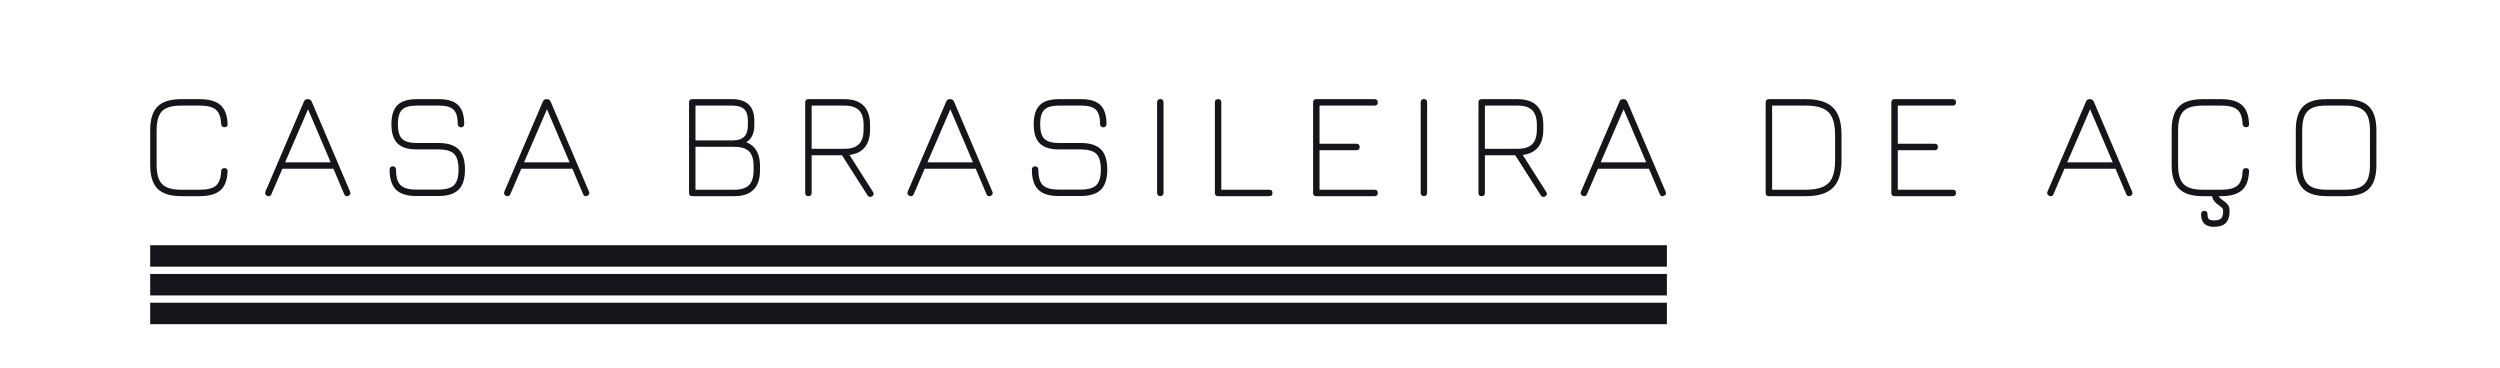
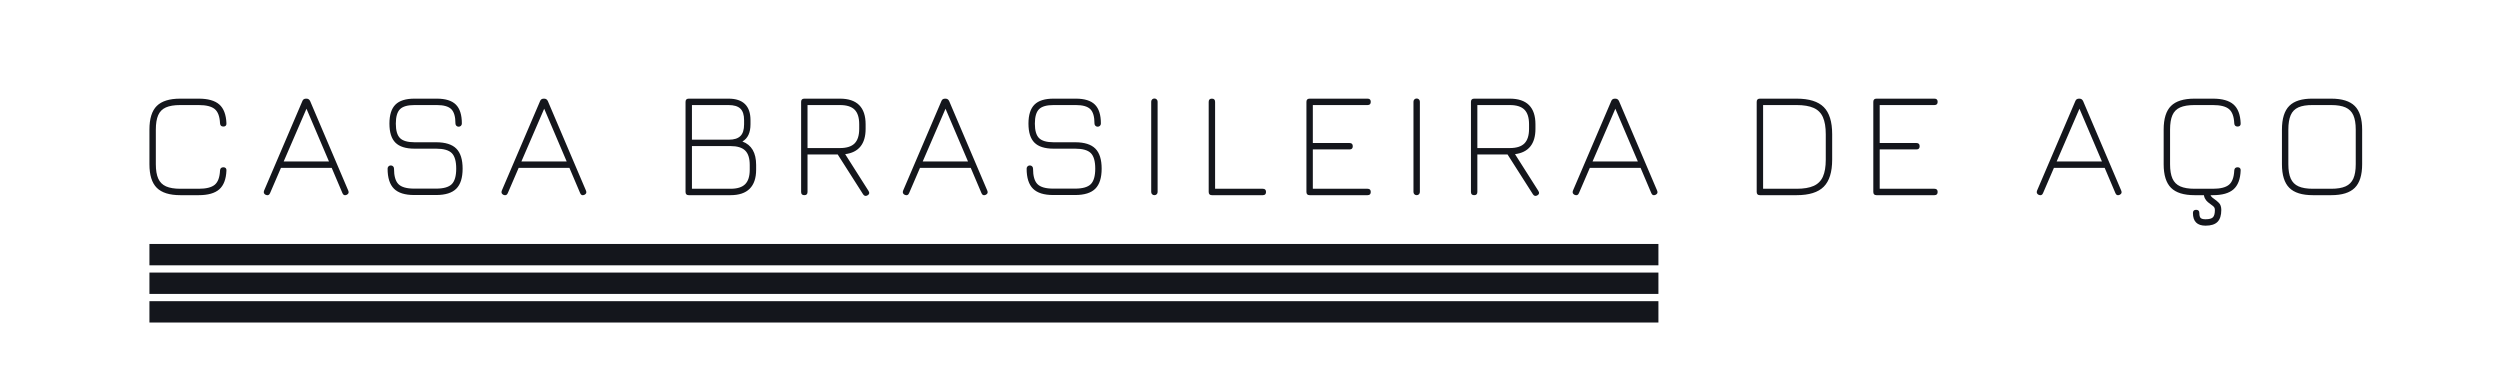
- <svg xmlns="http://www.w3.org/2000/svg" width="1566" height="230" viewBox="0 0 1566 230">
+ <svg xmlns="http://www.w3.org/2000/svg" width="1574" height="230" viewBox="0 0 1574 230">
  <path d="M113.568 122.88Q103.344 122.88 98.712 118.248Q94.08 113.616 94.08 103.392V81.6Q94.08 71.28 98.712 66.696Q103.344 62.112 113.472 62.112H125.088Q133.872 62.112 138.048 65.76Q142.224 69.408 142.56 77.568Q142.656 78.576 142.152 79.128Q141.648 79.68 140.64 79.68Q138.672 79.68 138.528 77.664Q138.24 71.184 135.192 68.664Q132.144 66.144 125.088 66.144H113.472Q107.808 66.144 104.448 67.632Q101.088 69.12 99.6 72.504Q98.112 75.888 98.112 81.6V103.392Q98.112 109.056 99.624 112.44Q101.136 115.824 104.52 117.336Q107.904 118.848 113.568 118.848H125.088Q132.144 118.848 135.192 116.328Q138.24 113.808 138.528 107.328Q138.672 105.312 140.64 105.312Q141.648 105.312 142.152 105.864Q142.656 106.416 142.56 107.424Q142.224 115.536 138.048 119.208Q133.872 122.88 125.088 122.88Z M167.328 122.688Q165.552 121.824 166.272 120.0L190.368 63.648Q190.944 62.112 192.672 62.112H192.96Q194.544 62.112 195.264 63.648L219.264 120.0Q220.08 121.824 218.208 122.688Q216.384 123.456 215.616 121.632L208.848 105.696H176.88L170.016 121.632Q169.248 123.456 167.328 122.688ZM178.608 101.664H207.12L192.96 68.448Z M260.736 122.784Q252.048 122.784 248.04 118.8Q244.032 114.816 244.032 106.176Q244.032 105.312 244.608 104.736Q245.184 104.16 246.048 104.16Q246.912 104.16 247.488 104.736Q248.064 105.312 248.064 106.176Q248.064 113.136 250.872 115.944Q253.68 118.752 260.736 118.752H274.56Q281.616 118.752 284.424 115.944Q287.232 113.136 287.232 106.176Q287.232 99.168 284.424 96.384Q281.616 93.6 274.56 93.6H261.024Q252.768 93.6 248.976 89.832Q245.184 86.064 245.184 77.856Q245.184 69.648 248.952 65.88Q252.72 62.112 260.928 62.112H275.04Q283.248 62.112 287.016 65.856Q290.784 69.6 290.784 77.76Q290.784 78.624 290.208 79.2Q289.632 79.776 288.768 79.776Q287.904 79.776 287.328 79.2Q286.752 78.624 286.752 77.76Q286.752 71.328 284.136 68.736Q281.52 66.144 275.04 66.144H260.928Q254.448 66.144 251.832 68.76Q249.216 71.376 249.216 77.856Q249.216 84.336 251.856 86.952Q254.496 89.568 261.024 89.568H274.56Q283.296 89.568 287.28 93.552Q291.264 97.536 291.264 106.176Q291.264 114.816 287.28 118.8Q283.296 122.784 274.56 122.784Z M316.992 122.688Q315.216 121.824 315.936 120.0L340.032 63.648Q340.608 62.112 342.336 62.112H342.624Q344.208 62.112 344.928 63.648L368.928 120.0Q369.744 121.824 367.872 122.688Q366.048 123.456 365.28 121.632L358.512 105.696H326.544L319.68 121.632Q318.912 123.456 316.992 122.688ZM328.272 101.664H356.784L342.624 68.448Z M433.632 122.88Q431.616 122.88 431.616 120.864V64.128Q431.616 62.112 433.632 62.112H458.688Q465.552 62.112 469.032 65.52Q472.512 68.928 472.512 75.648V78.24Q472.512 86.16 467.424 89.088Q476.064 92.304 476.064 103.872V106.848Q476.064 114.768 472.008 118.824Q467.952 122.88 459.936 122.88ZM435.648 118.848H459.936Q466.272 118.848 469.152 115.968Q472.032 113.088 472.032 106.848V103.872Q472.032 97.584 469.152 94.776Q466.272 91.968 459.936 91.968H435.648ZM435.648 87.936H459.072Q463.776 87.936 466.128 85.68Q468.48 83.424 468.48 78.24V75.648Q468.48 70.656 466.152 68.4Q463.824 66.144 458.688 66.144H435.648Z M546.24 122.976Q545.376 123.456 544.68 123.312Q543.984 123.168 543.456 122.4L527.424 97.248H508.416V120.864Q508.416 122.88 506.4 122.88Q504.384 122.88 504.384 120.864V64.128Q504.384 62.112 506.4 62.112H528.864Q536.88 62.112 540.936 66.168Q544.992 70.224 544.992 78.24V81.12Q544.992 88.224 541.752 92.232Q538.512 96.24 532.128 97.056L546.816 120.192Q547.968 121.968 546.24 122.976ZM508.416 93.216H528.864Q535.152 93.216 538.056 90.288Q540.96 87.36 540.96 81.12V78.24Q540.96 71.952 538.056 69.048Q535.152 66.144 528.864 66.144H508.416Z M569.664 122.688Q567.888 121.824 568.608 120.0L592.704 63.648Q593.28 62.112 595.008 62.112H595.296Q596.88 62.112 597.6 63.648L621.6 120.0Q622.416 121.824 620.544 122.688Q618.72 123.456 617.952 121.632L611.184 105.696H579.216L572.352 121.632Q571.584 123.456 569.664 122.688ZM580.944 101.664H609.456L595.296 68.448Z M663.072 122.784Q654.384 122.784 650.376 118.8Q646.368 114.816 646.368 106.176Q646.368 105.312 646.944 104.736Q647.52 104.16 648.384 104.16Q649.248 104.16 649.824 104.736Q650.4 105.312 650.4 106.176Q650.4 113.136 653.208 115.944Q656.016 118.752 663.072 118.752H676.896Q683.952 118.752 686.76 115.944Q689.568 113.136 689.568 106.176Q689.568 99.168 686.76 96.384Q683.952 93.6 676.896 93.6H663.36Q655.104 93.6 651.312 89.832Q647.52 86.064 647.52 77.856Q647.52 69.648 651.288 65.88Q655.056 62.112 663.264 62.112H677.376Q685.584 62.112 689.352 65.856Q693.12 69.6 693.12 77.76Q693.12 78.624 692.544 79.2Q691.968 79.776 691.104 79.776Q690.24 79.776 689.664 79.2Q689.088 78.624 689.088 77.76Q689.088 71.328 686.472 68.736Q683.856 66.144 677.376 66.144H663.264Q656.784 66.144 654.168 68.76Q651.552 71.376 651.552 77.856Q651.552 84.336 654.192 86.952Q656.832 89.568 663.36 89.568H676.896Q685.632 89.568 689.616 93.552Q693.6 97.536 693.6 106.176Q693.6 114.816 689.616 118.8Q685.632 122.784 676.896 122.784Z M726.816 122.88Q725.952 122.88 725.376 122.304Q724.8 121.728 724.8 120.864V64.032Q724.8 63.168 725.376 62.592Q725.952 62.016 726.816 62.016Q727.68 62.016 728.256 62.592Q728.832 63.168 728.832 64.032V120.864Q728.832 121.728 728.256 122.304Q727.68 122.88 726.816 122.88Z M763.008 122.88Q760.992 122.88 760.992 120.864V64.128Q760.992 62.112 763.008 62.112Q765.024 62.112 765.024 64.128V118.848H795.072Q797.088 118.848 797.088 120.864Q797.088 122.88 795.072 122.88Z M824.544 122.88Q822.528 122.88 822.528 120.864V64.128Q822.528 62.112 824.544 62.112H861.024Q863.04 62.112 863.04 64.128Q863.04 66.144 861.024 66.144H826.56V90.048H849.696Q851.712 90.048 851.712 92.064Q851.712 94.08 849.696 94.08H826.56V118.848H861.024Q863.04 118.848 863.04 120.864Q863.04 122.88 861.024 122.88Z M891.936 122.88Q891.072 122.88 890.496 122.304Q889.92 121.728 889.92 120.864V64.032Q889.92 63.168 890.496 62.592Q891.072 62.016 891.936 62.016Q892.8 62.016 893.376 62.592Q893.952 63.168 893.952 64.032V120.864Q893.952 121.728 893.376 122.304Q892.8 122.88 891.936 122.88Z M967.968 122.976Q967.104 123.456 966.408 123.312Q965.712 123.168 965.184 122.4L949.152 97.248H930.144V120.864Q930.144 122.88 928.128 122.88Q926.112 122.88 926.112 120.864V64.128Q926.112 62.112 928.128 62.112H950.592Q958.608 62.112 962.664 66.168Q966.72 70.224 966.72 78.24V81.12Q966.72 88.224 963.48 92.232Q960.24 96.24 953.856 97.056L968.544 120.192Q969.696 121.968 967.968 122.976ZM930.144 93.216H950.592Q956.88 93.216 959.784 90.288Q962.688 87.36 962.688 81.12V78.24Q962.688 71.952 959.784 69.048Q956.88 66.144 950.592 66.144H930.144Z M991.392 122.688Q989.616 121.824 990.336 120.0L1014.432 63.648Q1015.008 62.112 1016.736 62.112H1017.024Q1018.608 62.112 1019.328 63.648L1043.328 120.0Q1044.144 121.824 1042.272 122.688Q1040.448 123.456 1039.68 121.632L1032.912 105.696H1000.944L994.08 121.632Q993.312 123.456 991.392 122.688ZM1002.672 101.664H1031.184L1017.024 68.448Z" fill="#14161C" />
-   <path d="M1108.032 122.88Q1106.016 122.88 1106.016 120.864V64.128Q1106.016 62.112 1108.032 62.112H1131.168Q1142.928 62.112 1148.232 67.416Q1153.536 72.72 1153.536 84.48V100.512Q1153.536 112.224 1148.232 117.552Q1142.928 122.88 1131.168 122.88ZM1110.048 118.848H1131.168Q1137.84 118.848 1141.872 117.048Q1145.904 115.248 1147.704 111.216Q1149.504 107.184 1149.504 100.512V84.48Q1149.504 77.808 1147.704 73.776Q1145.904 69.744 1141.872 67.944Q1137.84 66.144 1131.168 66.144H1110.048Z M1186.752 122.88Q1184.736 122.88 1184.736 120.864V64.128Q1184.736 62.112 1186.752 62.112H1223.232Q1225.248 62.112 1225.248 64.128Q1225.248 66.144 1223.232 66.144H1188.768V90.048H1211.904Q1213.92 90.048 1213.92 92.064Q1213.92 94.08 1211.904 94.08H1188.768V118.848H1223.232Q1225.248 118.848 1225.248 120.864Q1225.248 122.88 1223.232 122.88Z M1283.616 122.688Q1281.84 121.824 1282.56 120.0L1306.656 63.648Q1307.232 62.112 1308.96 62.112H1309.248Q1310.832 62.112 1311.552 63.648L1335.552 120.0Q1336.368 121.824 1334.496 122.688Q1332.672 123.456 1331.904 121.632L1325.136 105.696H1293.168L1286.304 121.632Q1285.536 123.456 1283.616 122.688ZM1294.896 101.664H1323.408L1309.248 68.448Z M1379.808 122.88Q1369.584 122.88 1364.952 118.248Q1360.32 113.616 1360.32 103.392V81.6Q1360.32 71.28 1364.952 66.696Q1369.584 62.112 1379.712 62.112H1391.328Q1400.112 62.112 1404.288 65.76Q1408.464 69.408 1408.8 77.568Q1408.896 78.576 1408.392 79.128Q1407.888 79.68 1406.88 79.68Q1404.912 79.68 1404.768 77.664Q1404.48 71.184 1401.432 68.664Q1398.384 66.144 1391.328 66.144H1379.712Q1374.048 66.144 1370.688 67.632Q1367.328 69.12 1365.84 72.504Q1364.352 75.888 1364.352 81.6V103.392Q1364.352 109.056 1365.864 112.44Q1367.376 115.824 1370.76 117.336Q1374.144 118.848 1379.808 118.848H1391.328Q1398.384 118.848 1401.432 116.328Q1404.48 113.808 1404.768 107.328Q1404.912 105.312 1406.88 105.312Q1407.888 105.312 1408.392 105.864Q1408.896 106.416 1408.8 107.424Q1408.464 115.536 1404.288 119.208Q1400.112 122.88 1391.328 122.88ZM1386.72 142.08Q1378.752 142.08 1378.752 134.112Q1378.752 132.096 1380.768 132.096Q1382.784 132.096 1382.784 134.112Q1382.784 136.416 1383.6 137.232Q1384.416 138.048 1386.72 138.048Q1390.128 138.048 1391.352 136.8Q1392.576 135.552 1392.576 132.192Q1392.576 131.088 1392.096 130.44Q1391.616 129.792 1390.08 128.736Q1389.168 128.112 1388.112 127.224Q1387.056 126.336 1386.312 124.944Q1385.568 123.552 1385.568 121.44Q1385.568 119.424 1387.584 119.424Q1389.6 119.424 1389.6 121.44Q1389.6 122.736 1390.128 123.504Q1390.656 124.272 1392.288 125.376Q1393.584 126.24 1395.096 127.728Q1396.608 129.216 1396.608 132.192Q1396.608 137.28 1394.232 139.68Q1391.856 142.08 1386.72 142.08Z M1457.568 122.88Q1447.344 122.88 1442.712 118.248Q1438.08 113.616 1438.08 103.392V81.6Q1438.08 71.28 1442.712 66.648Q1447.344 62.016 1457.472 62.112H1469.088Q1479.312 62.112 1483.944 66.744Q1488.576 71.376 1488.576 81.6V103.392Q1488.576 113.616 1483.944 118.248Q1479.312 122.88 1469.088 122.88ZM1457.568 118.848H1469.088Q1474.752 118.848 1478.136 117.336Q1481.52 115.824 1483.032 112.44Q1484.544 109.056 1484.544 103.392V81.6Q1484.544 75.936 1483.032 72.552Q1481.52 69.168 1478.136 67.656Q1474.752 66.144 1469.088 66.144H1457.472Q1451.808 66.096 1448.448 67.584Q1445.088 69.072 1443.6 72.48Q1442.112 75.888 1442.112 81.6V103.392Q1442.112 109.056 1443.624 112.44Q1445.136 115.824 1448.52 117.336Q1451.904 118.848 1457.568 118.848Z" fill="#14161C" />
+   <path d="M1108.032 122.88Q1106.016 122.88 1106.016 120.864V64.128Q1106.016 62.112 1108.032 62.112H1131.168Q1142.928 62.112 1148.232 67.416Q1153.536 72.72 1153.536 84.48V100.512Q1153.536 112.224 1148.232 117.552Q1142.928 122.88 1131.168 122.88ZM1110.048 118.848H1131.168Q1137.84 118.848 1141.872 117.048Q1145.904 115.248 1147.704 111.216Q1149.504 107.184 1149.504 100.512V84.48Q1149.504 77.808 1147.704 73.776Q1145.904 69.744 1141.872 67.944Q1137.84 66.144 1131.168 66.144H1110.048Z M1181.448 122.88Q1179.432 122.88 1179.432 120.864V64.128Q1179.432 62.112 1181.448 62.112H1217.928Q1219.944 62.112 1219.944 64.128Q1219.944 66.144 1217.928 66.144H1183.464V90.048H1206.6Q1208.616 90.048 1208.616 92.064Q1208.616 94.08 1206.6 94.08H1183.464V118.848H1217.928Q1219.944 118.848 1219.944 120.864Q1219.944 122.88 1217.928 122.88Z M1283.592 122.688Q1281.816 121.824 1282.536 120.0L1306.632 63.648Q1307.208 62.112 1308.936 62.112H1309.224Q1310.808 62.112 1311.528 63.648L1335.528 120.0Q1336.344 121.824 1334.472 122.688Q1332.648 123.456 1331.88 121.632L1325.112 105.696H1293.144L1286.28 121.632Q1285.512 123.456 1283.592 122.688ZM1294.872 101.664H1323.384L1309.224 68.448Z M1381.728 122.88Q1371.504 122.88 1366.872 118.248Q1362.24 113.616 1362.24 103.392V81.6Q1362.24 71.28 1366.872 66.696Q1371.504 62.112 1381.632 62.112H1393.248Q1402.032 62.112 1406.208 65.76Q1410.384 69.408 1410.72 77.568Q1410.816 78.576 1410.312 79.128Q1409.808 79.68 1408.8 79.68Q1406.832 79.68 1406.688 77.664Q1406.4 71.184 1403.352 68.664Q1400.304 66.144 1393.248 66.144H1381.632Q1375.968 66.144 1372.608 67.632Q1369.248 69.12 1367.76 72.504Q1366.272 75.888 1366.272 81.6V103.392Q1366.272 109.056 1367.784 112.44Q1369.296 115.824 1372.68 117.336Q1376.064 118.848 1381.728 118.848H1393.248Q1400.304 118.848 1403.352 116.328Q1406.4 113.808 1406.688 107.328Q1406.832 105.312 1408.8 105.312Q1409.808 105.312 1410.312 105.864Q1410.816 106.416 1410.72 107.424Q1410.384 115.536 1406.208 119.208Q1402.032 122.88 1393.248 122.88ZM1388.64 142.08Q1380.672 142.08 1380.672 134.112Q1380.672 132.096 1382.688 132.096Q1384.704 132.096 1384.704 134.112Q1384.704 136.416 1385.52 137.232Q1386.336 138.048 1388.64 138.048Q1392.048 138.048 1393.272 136.8Q1394.496 135.552 1394.496 132.192Q1394.496 131.088 1394.016 130.44Q1393.536 129.792 1392 128.736Q1391.088 128.112 1390.032 127.224Q1388.976 126.336 1388.232 124.944Q1387.488 123.552 1387.488 121.44Q1387.488 119.424 1389.504 119.424Q1391.52 119.424 1391.52 121.44Q1391.52 122.736 1392.048 123.504Q1392.576 124.272 1394.208 125.376Q1395.504 126.24 1397.016 127.728Q1398.528 129.216 1398.528 132.192Q1398.528 137.28 1396.152 139.68Q1393.776 142.08 1388.64 142.08Z M1456.2 122.88Q1445.976 122.88 1441.344 118.248Q1436.712 113.616 1436.712 103.392V81.6Q1436.712 71.28 1441.344 66.648Q1445.976 62.016 1456.104 62.112H1467.72Q1477.944 62.112 1482.576 66.744Q1487.208 71.376 1487.208 81.6V103.392Q1487.208 113.616 1482.576 118.248Q1477.944 122.88 1467.72 122.88ZM1456.2 118.848H1467.72Q1473.384 118.848 1476.768 117.336Q1480.152 115.824 1481.664 112.44Q1483.176 109.056 1483.176 103.392V81.6Q1483.176 75.936 1481.664 72.552Q1480.152 69.168 1476.768 67.656Q1473.384 66.144 1467.72 66.144H1456.104Q1450.44 66.096 1447.08 67.584Q1443.72 69.072 1442.232 72.48Q1440.744 75.888 1440.744 81.6V103.392Q1440.744 109.056 1442.256 112.44Q1443.768 115.824 1447.152 117.336Q1450.536 118.848 1456.2 118.848Z" fill="#14161C" />
  <rect x="94.08" y="153.60" width="950.06" height="13.44" fill="#14161C" />
  <rect x="94.08" y="171.61" width="950.06" height="13.44" fill="#14161C" />
  <rect x="94.08" y="189.62" width="950.06" height="13.44" fill="#14161C" />
</svg>
